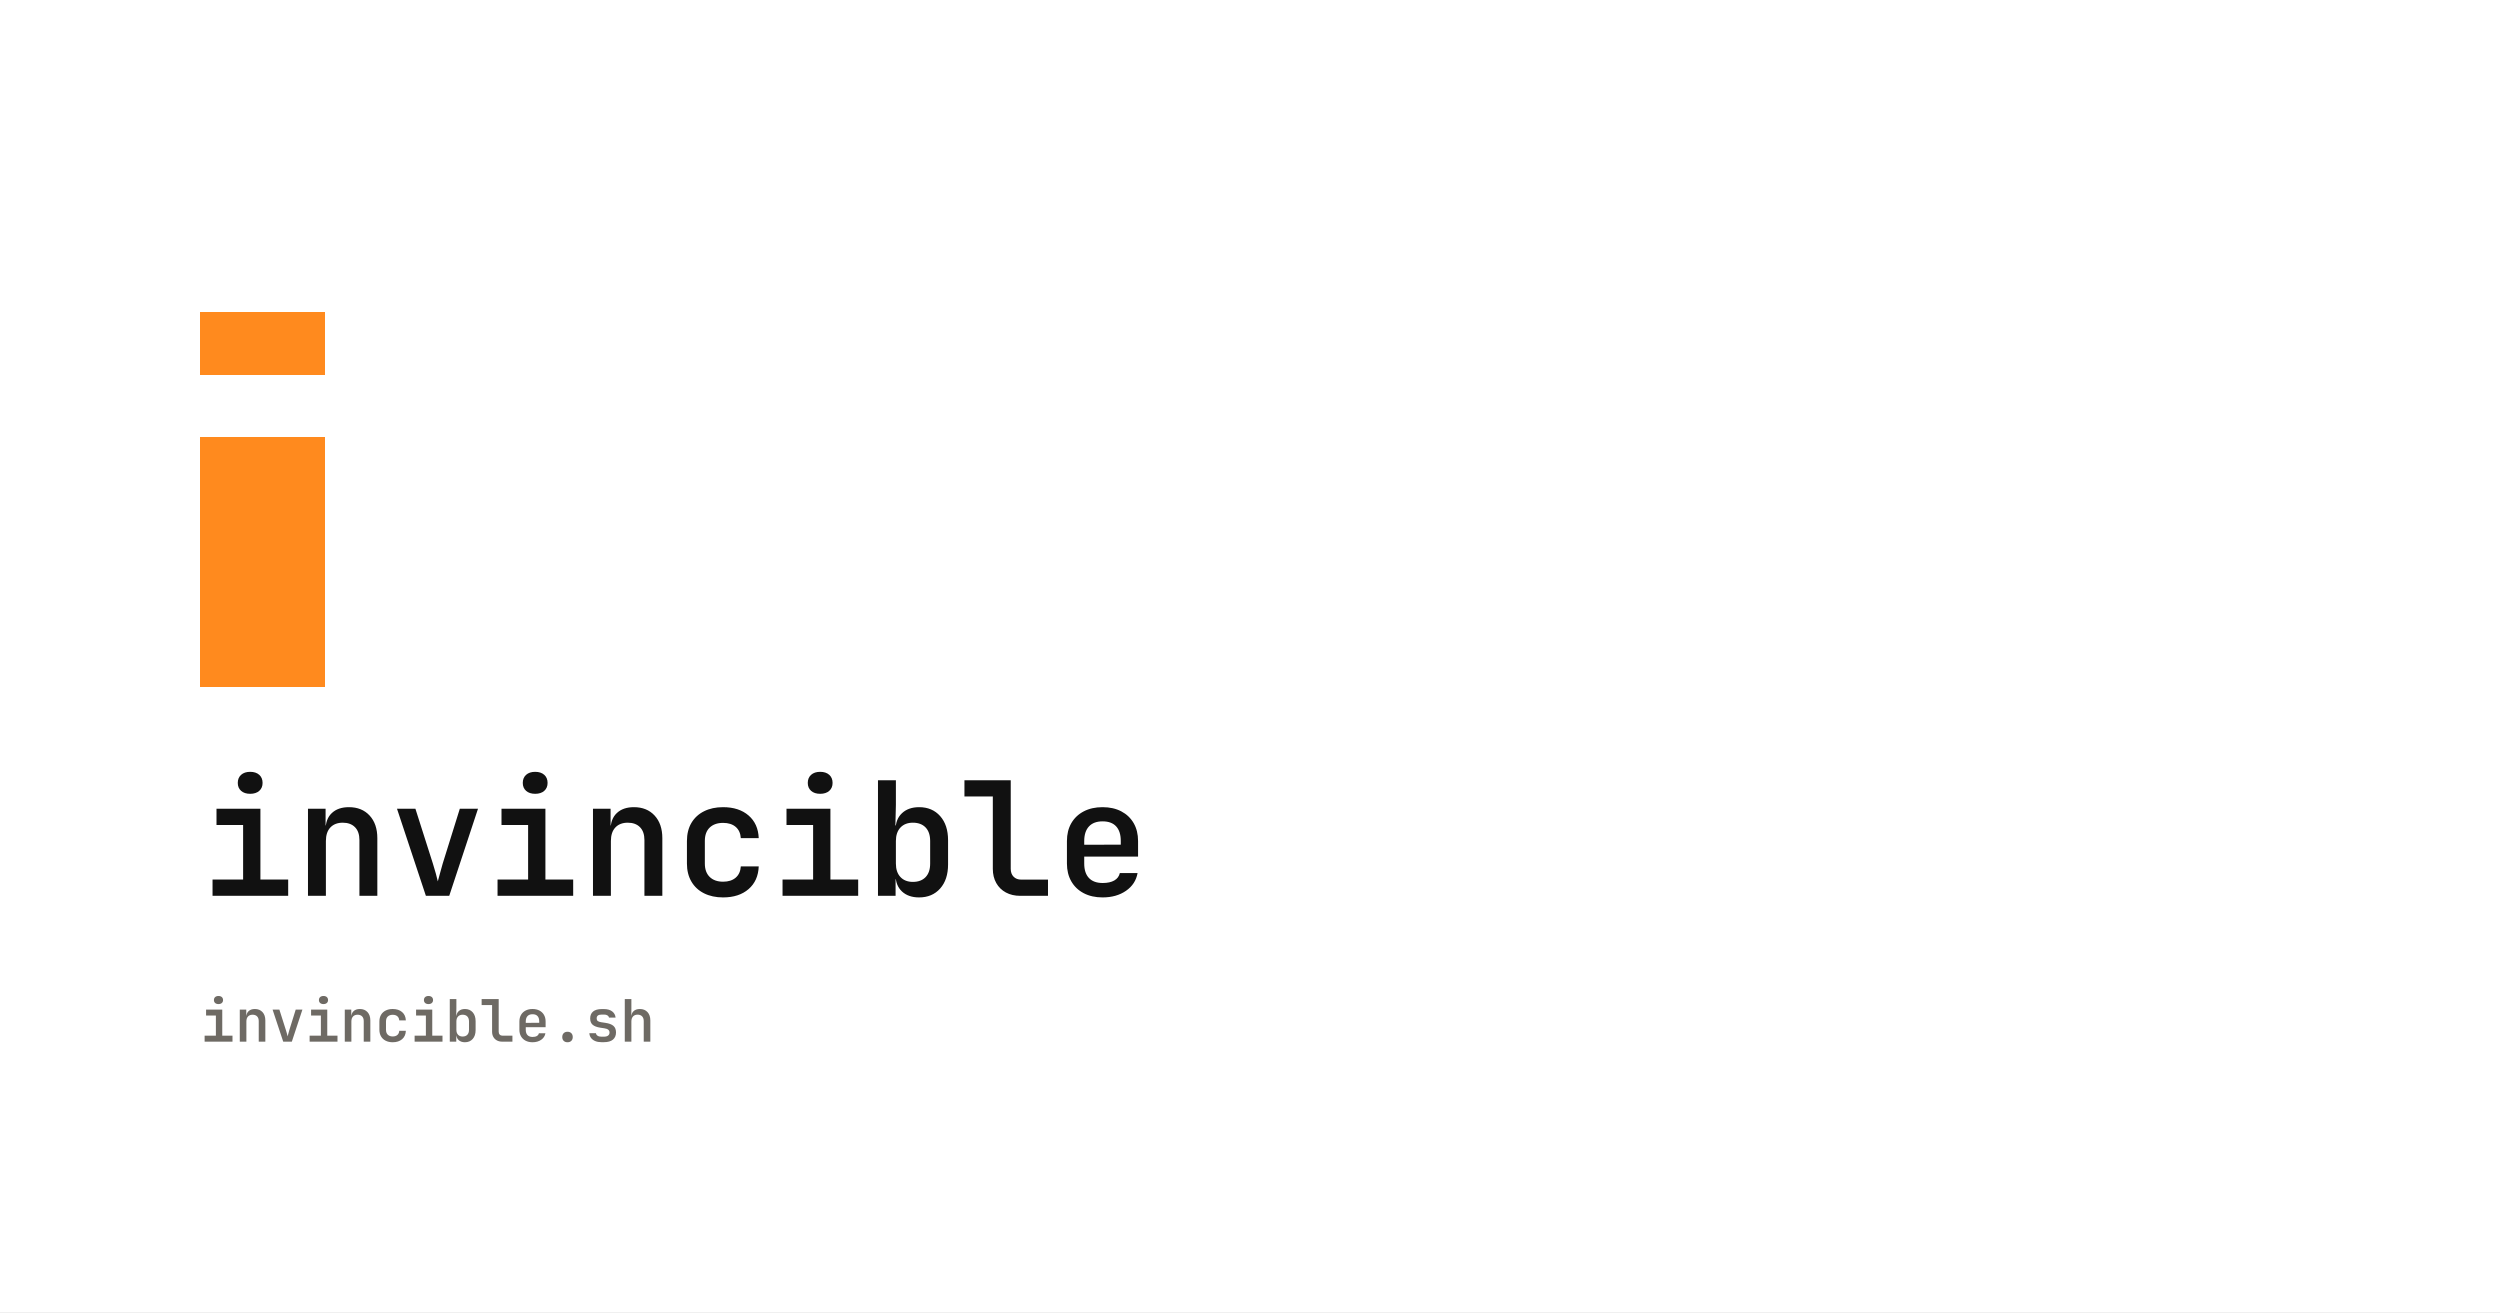
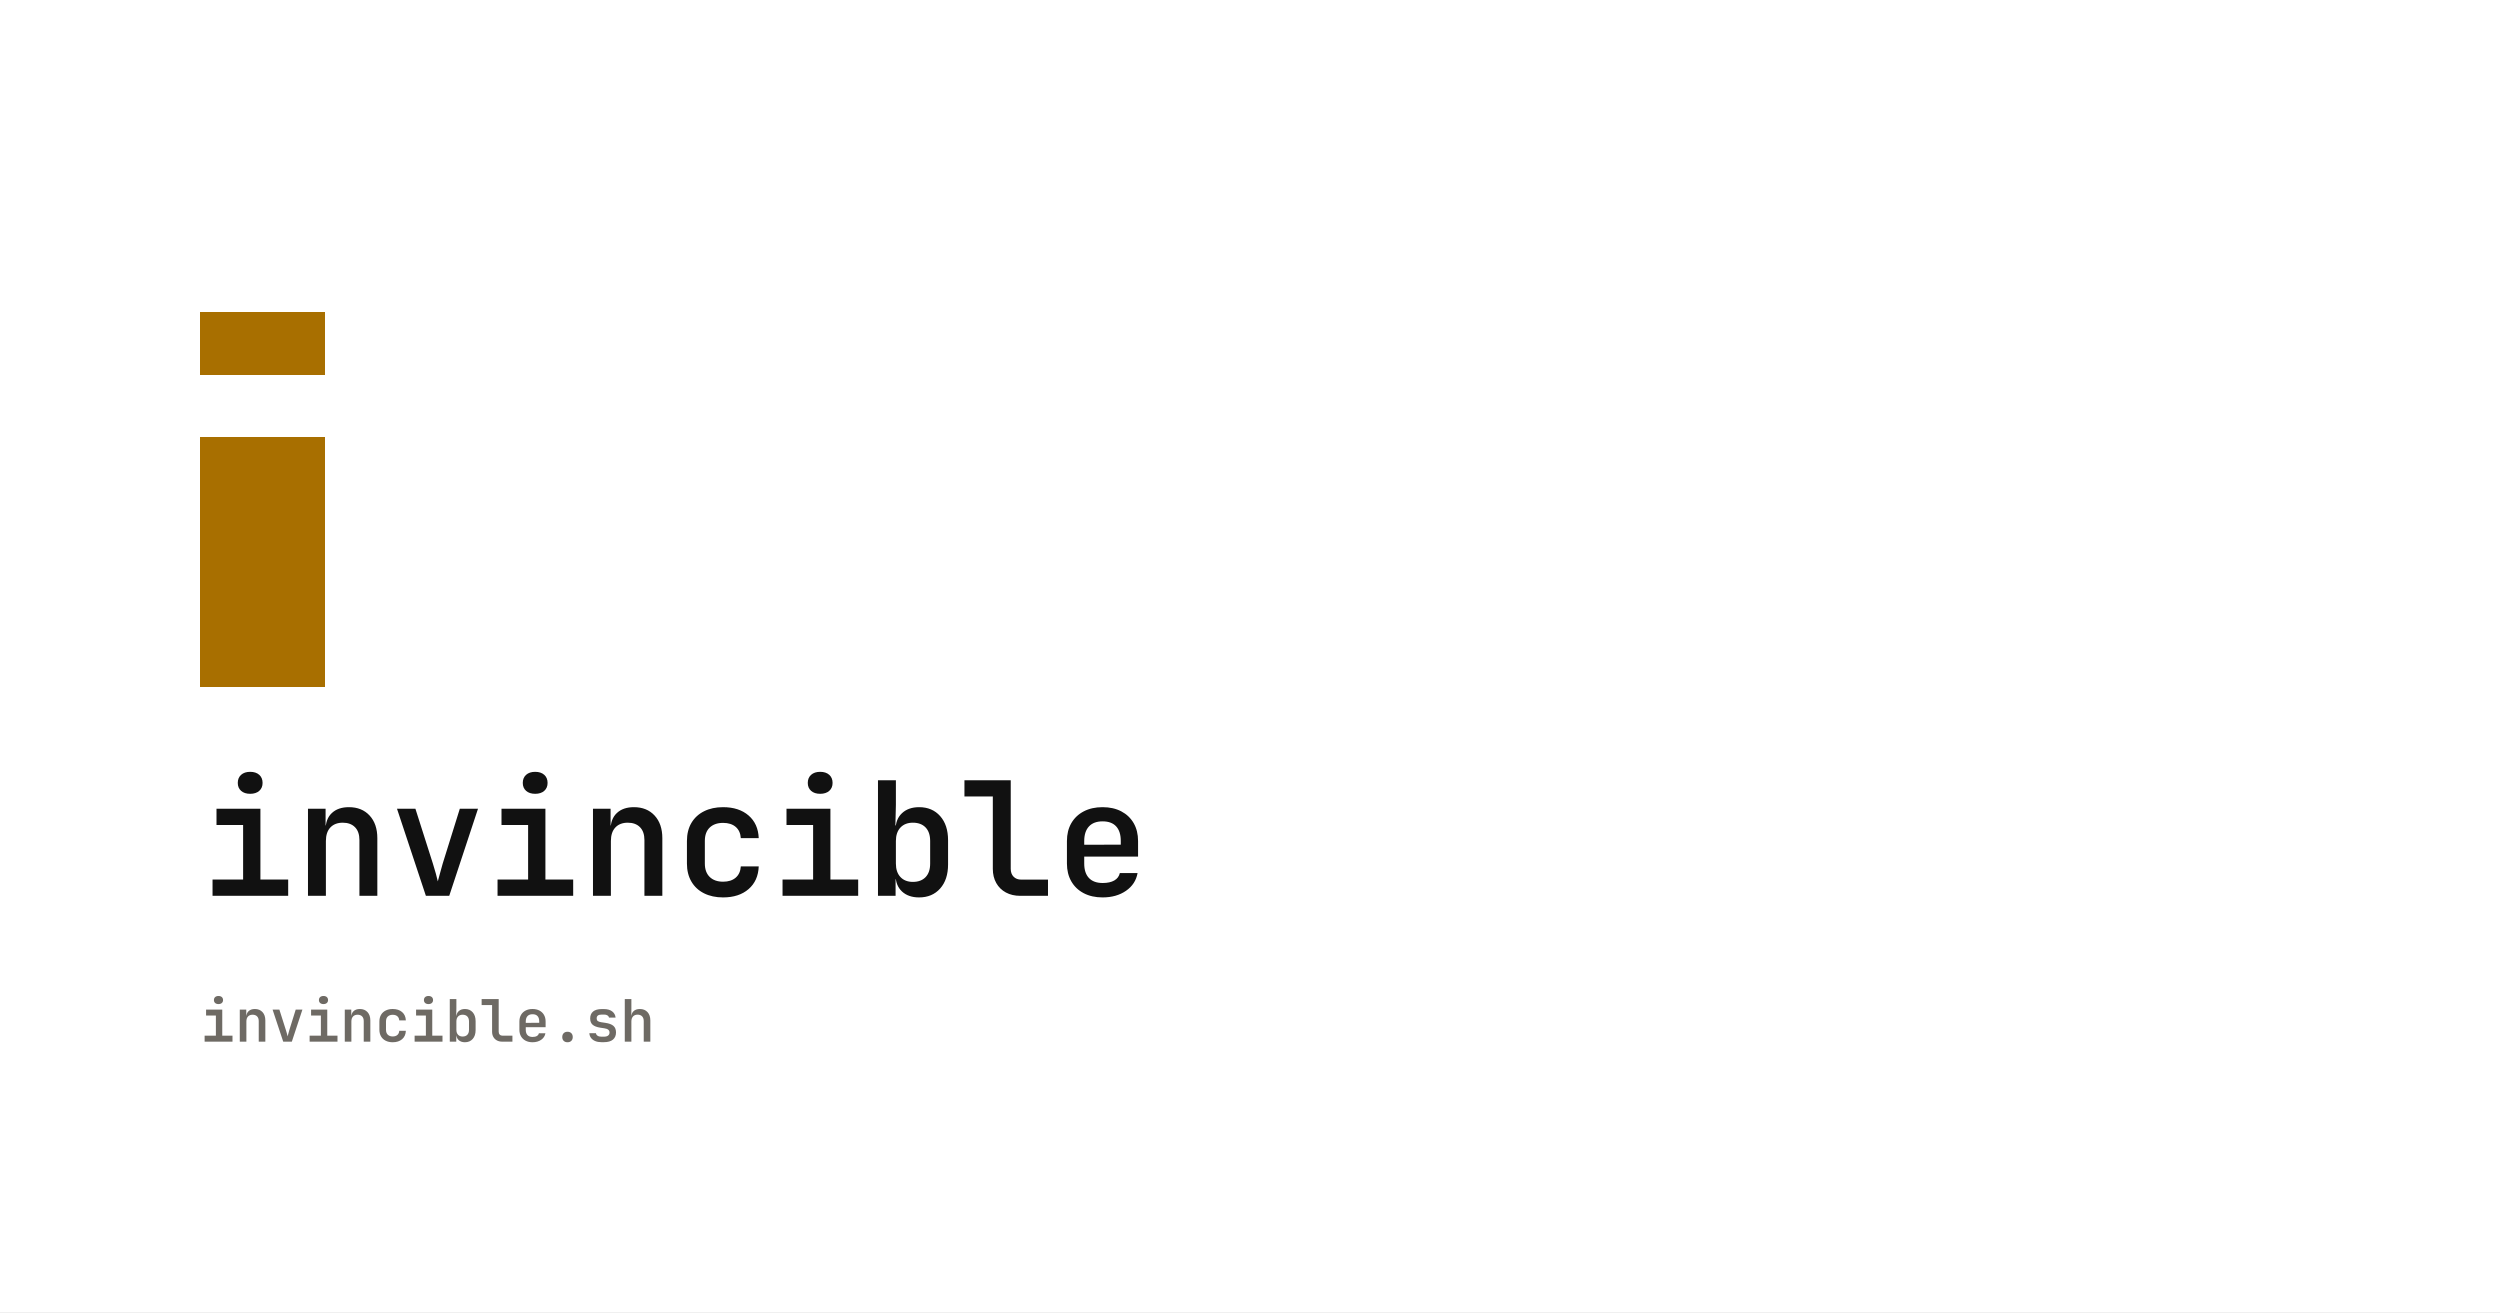
<svg xmlns="http://www.w3.org/2000/svg" width="1200" height="630" viewBox="0 0 1200 630" role="img" aria-label="Invincible" shape-rendering="crispEdges">
  <rect width="1200" height="630" fill="#FFFFFF" />
-   <rect x="96" y="150" width="60" height="30" fill="#FF8A1E" />
-   <rect x="96" y="210" width="60" height="30" fill="#FF8A1E" />
-   <rect x="96" y="240" width="60" height="30" fill="#FF8A1E" />
-   <rect x="96" y="270" width="60" height="30" fill="#FF8A1E" />
-   <rect x="96" y="300" width="60" height="30" fill="#FF8A1E" />
+   <rect x="96" y="150" width="60" height="30" fill="#A86F00" />
+   <rect x="96" y="210" width="60" height="30" fill="#A86F00" />
+   <rect x="96" y="240" width="60" height="30" fill="#A86F00" />
+   <rect x="96" y="270" width="60" height="30" fill="#A86F00" />
+   <rect x="96" y="300" width="60" height="30" fill="#A86F00" />
  <path d="M102.021 430.0V422.186H116.694V395.985H103.921V388.2H124.999V422.186H138.326V430.0ZM120.086 381.028Q117.344 381.028 115.739 379.617Q114.134 378.206 114.134 375.8Q114.134 373.344 115.739 371.912Q117.344 370.479 120.086 370.479Q122.829 370.479 124.434 371.912Q126.039 373.344 126.039 375.8Q126.039 378.206 124.434 379.617Q122.829 381.028 120.086 381.028ZM147.83 430.0V388.2H156.282V396.18H158.458L156.282 398.186Q156.282 393.1 159.275 390.27Q162.268 387.44 167.483 387.44Q173.703 387.44 177.412 391.462Q181.122 395.485 181.122 402.319V430.0H172.524V403.226Q172.524 399.211 170.394 397.051Q168.263 394.891 164.54 394.891Q160.753 394.891 158.59 397.168Q156.428 399.444 156.428 403.693V430.0ZM204.426 430.0 190.56 388.2H199.397L207.79 414.533Q208.539 416.894 209.193 419.286Q209.848 421.677 210.152 423.057Q210.532 421.677 211.172 419.286Q211.812 416.894 212.484 414.562L220.708 388.2H229.44L215.632 430.0ZM238.821 430.0V422.186H253.494V395.985H240.721V388.2H261.799V422.186H275.126V430.0ZM256.886 381.028Q254.144 381.028 252.539 379.617Q250.934 378.206 250.934 375.8Q250.934 373.344 252.539 371.912Q254.144 370.479 256.886 370.479Q259.629 370.479 261.234 371.912Q262.839 373.344 262.839 375.8Q262.839 378.206 261.234 379.617Q259.629 381.028 256.886 381.028ZM284.63 430.0V388.2H293.082V396.18H295.258L293.082 398.186Q293.082 393.1 296.075 390.27Q299.068 387.44 304.283 387.44Q310.503 387.44 314.212 391.462Q317.922 395.485 317.922 402.319V430.0H309.324V403.226Q309.324 399.211 307.194 397.051Q305.063 394.891 301.34 394.891Q297.553 394.891 295.39 397.168Q293.228 399.444 293.228 403.693V430.0ZM347.075 430.76Q341.854 430.76 337.93 428.787Q334.007 426.814 331.867 423.145Q329.728 419.476 329.728 414.507V403.693Q329.728 398.648 331.867 395.017Q334.007 391.386 337.93 389.413Q341.854 387.44 347.075 387.44Q354.705 387.44 359.318 391.433Q363.931 395.426 364.188 402.319H355.59Q355.362 398.819 353.127 396.902Q350.891 394.985 347.075 394.985Q343.001 394.985 340.663 397.223Q338.325 399.462 338.325 403.646V414.507Q338.325 418.662 340.663 420.939Q343.001 423.215 347.075 423.215Q350.891 423.215 353.127 421.289Q355.362 419.364 355.59 415.881H364.188Q363.931 422.774 359.318 426.767Q354.705 430.76 347.075 430.76ZM375.621 430.0V422.186H390.294V395.985H377.521V388.2H398.599V422.186H411.926V430.0ZM393.686 381.028Q390.944 381.028 389.339 379.617Q387.734 378.206 387.734 375.8Q387.734 373.344 389.339 371.912Q390.944 370.479 393.686 370.479Q396.429 370.479 398.034 371.912Q399.639 373.344 399.639 375.8Q399.639 378.206 398.034 379.617Q396.429 381.028 393.686 381.028ZM441.164 430.76Q435.996 430.76 432.939 427.898Q429.882 425.036 429.882 420.014L431.748 422.02H429.882V430.0H421.43V374.52H430.028V386.387L429.788 396.18H431.748L429.882 398.186Q429.882 393.21 432.962 390.325Q436.043 387.44 441.164 387.44Q447.472 387.44 451.272 391.723Q455.072 396.005 455.072 403.313V414.934Q455.072 422.224 451.272 426.492Q447.472 430.76 441.164 430.76ZM438.181 423.309Q442.074 423.309 444.274 421.032Q446.475 418.756 446.475 414.507V403.693Q446.475 399.444 444.274 397.168Q442.074 394.891 438.181 394.891Q434.411 394.891 432.22 397.215Q430.028 399.538 430.028 403.693V414.507Q430.028 418.662 432.22 420.985Q434.411 423.309 438.181 423.309ZM489.739 430.0Q485.798 430.0 482.828 428.395Q479.858 426.79 478.206 423.866Q476.554 420.942 476.554 417.048V382.305H462.934V374.52H485.152V417.048Q485.152 419.427 486.523 420.821Q487.893 422.215 490.179 422.215H503.039V430.0ZM529.229 430.76Q524.055 430.76 520.193 428.74Q516.331 426.72 514.229 423.052Q512.128 419.383 512.128 414.507V403.693Q512.128 398.77 514.229 395.125Q516.331 391.48 520.193 389.46Q524.055 387.44 529.229 387.44Q534.404 387.44 538.236 389.46Q542.069 391.48 544.171 395.125Q546.272 398.77 546.272 403.693V411.153H520.427V414.507Q520.427 419.066 522.701 421.454Q524.974 423.841 529.288 423.841Q532.742 423.841 534.866 422.626Q536.991 421.41 537.523 419.067H546.033Q545.085 424.399 540.492 427.579Q535.9 430.76 529.229 430.76ZM537.973 406.095V403.634Q537.973 399.105 535.767 396.679Q533.56 394.253 529.229 394.253Q524.945 394.253 522.686 396.708Q520.427 399.163 520.427 403.693V405.487L538.593 405.428Z" fill="#111111" shape-rendering="geometricPrecision" />
  <path d="M98.218 500.0V497.121H103.624V487.468H98.918V484.6H106.684V497.121H111.594V500.0ZM104.874 481.958Q103.864 481.958 103.272 481.438Q102.681 480.918 102.681 480.032Q102.681 479.127 103.272 478.599Q103.864 478.071 104.874 478.071Q105.884 478.071 106.476 478.599Q107.067 479.127 107.067 480.032Q107.067 480.918 106.476 481.438Q105.884 481.958 104.874 481.958ZM115.095 500.0V484.6H118.209V487.54H119.011L118.209 488.279Q118.209 486.405 119.312 485.363Q120.415 484.32 122.336 484.32Q124.627 484.32 125.994 485.802Q127.361 487.284 127.361 489.802V500.0H124.193V490.136Q124.193 488.657 123.408 487.861Q122.623 487.065 121.252 487.065Q119.856 487.065 119.06 487.904Q118.263 488.743 118.263 490.308V500.0ZM135.947 500.0 130.838 484.6H134.094L137.186 494.302Q137.462 495.172 137.703 496.053Q137.944 496.934 138.056 497.442Q138.196 496.934 138.432 496.053Q138.668 495.172 138.915 494.312L141.945 484.6H145.162L140.075 500.0ZM148.618 500.0V497.121H154.024V487.468H149.318V484.6H157.084V497.121H161.994V500.0ZM155.274 481.958Q154.264 481.958 153.672 481.438Q153.081 480.918 153.081 480.032Q153.081 479.127 153.672 478.599Q154.264 478.071 155.274 478.071Q156.284 478.071 156.876 478.599Q157.467 479.127 157.467 480.032Q157.467 480.918 156.876 481.438Q156.284 481.958 155.274 481.958ZM165.495 500.0V484.6H168.609V487.54H169.411L168.609 488.279Q168.609 486.405 169.712 485.363Q170.815 484.32 172.736 484.32Q175.027 484.32 176.394 485.802Q177.761 487.284 177.761 489.802V500.0H174.593V490.136Q174.593 488.657 173.808 487.861Q173.023 487.065 171.652 487.065Q170.256 487.065 169.46 487.904Q168.663 488.743 168.663 490.308V500.0ZM188.501 500.28Q186.578 500.28 185.132 499.553Q183.687 498.826 182.899 497.474Q182.11 496.123 182.11 494.292V490.308Q182.11 488.449 182.899 487.112Q183.687 485.774 185.132 485.047Q186.578 484.32 188.501 484.32Q191.312 484.32 193.012 485.791Q194.711 487.262 194.806 489.802H191.639Q191.555 488.512 190.731 487.806Q189.907 487.1 188.501 487.1Q187 487.1 186.139 487.924Q185.278 488.749 185.278 490.291V494.292Q185.278 495.823 186.139 496.662Q187 497.5 188.501 497.5Q189.907 497.5 190.731 496.791Q191.555 496.081 191.639 494.798H194.806Q194.711 497.338 193.012 498.809Q191.312 500.28 188.501 500.28ZM199.018 500.0V497.121H204.424V487.468H199.718V484.6H207.484V497.121H212.394V500.0ZM205.674 481.958Q204.664 481.958 204.072 481.438Q203.481 480.918 203.481 480.032Q203.481 479.127 204.072 478.599Q204.664 478.071 205.674 478.071Q206.684 478.071 207.276 478.599Q207.867 479.127 207.867 480.032Q207.867 480.918 207.276 481.438Q206.684 481.958 205.674 481.958ZM223.166 500.28Q221.262 500.28 220.135 499.226Q219.009 498.171 219.009 496.321L219.697 497.06H219.009V500.0H215.895V479.56H219.063V483.932L218.975 487.54H219.697L219.009 488.279Q219.009 486.446 220.144 485.383Q221.279 484.32 223.166 484.32Q225.49 484.32 226.89 485.898Q228.29 487.476 228.29 490.168V494.449Q228.29 497.135 226.89 498.708Q225.49 500.28 223.166 500.28ZM222.067 497.535Q223.501 497.535 224.312 496.696Q225.122 495.857 225.122 494.292V490.308Q225.122 488.743 224.312 487.904Q223.501 487.065 222.067 487.065Q220.678 487.065 219.87 487.921Q219.063 488.777 219.063 490.308V494.292Q219.063 495.823 219.87 496.679Q220.678 497.535 222.067 497.535ZM241.062 500.0Q239.61 500.0 238.516 499.409Q237.421 498.817 236.813 497.74Q236.204 496.663 236.204 495.228V482.428H231.186V479.56H239.372V495.228Q239.372 496.105 239.877 496.618Q240.382 497.132 241.224 497.132H245.962V500.0ZM255.611 500.28Q253.704 500.28 252.282 499.536Q250.859 498.792 250.085 497.44Q249.31 496.088 249.31 494.292V490.308Q249.31 488.494 250.085 487.151Q250.859 485.808 252.282 485.064Q253.704 484.32 255.611 484.32Q257.517 484.32 258.929 485.064Q260.341 485.808 261.115 487.151Q261.89 488.494 261.89 490.308V493.056H252.368V494.292Q252.368 495.972 253.205 496.851Q254.043 497.731 255.632 497.731Q256.905 497.731 257.688 497.283Q258.47 496.835 258.666 495.972H261.801Q261.452 497.936 259.76 499.108Q258.068 500.28 255.611 500.28ZM258.832 491.193V490.286Q258.832 488.617 258.019 487.724Q257.206 486.83 255.611 486.83Q254.032 486.83 253.2 487.735Q252.368 488.639 252.368 490.308V490.969L259.061 490.947ZM272.4 500.28Q271.25 500.28 270.566 499.605Q269.882 498.929 269.882 497.796Q269.882 496.618 270.566 495.931Q271.25 495.243 272.4 495.243Q273.561 495.243 274.24 495.931Q274.918 496.618 274.918 497.796Q274.918 498.929 274.24 499.605Q273.561 500.28 272.4 500.28ZM288.659 500.246Q286.962 500.246 285.697 499.712Q284.433 499.179 283.703 498.218Q282.974 497.258 282.888 495.95H286.056Q286.159 496.708 286.847 497.157Q287.535 497.606 288.659 497.606H289.857Q291.211 497.606 291.891 497.074Q292.57 496.543 292.57 495.632Q292.57 494.76 291.961 494.261Q291.351 493.763 290.128 493.588L288.164 493.295Q285.659 492.914 284.472 491.887Q283.285 490.859 283.285 488.835Q283.285 486.698 284.687 485.526Q286.089 484.354 288.851 484.354H289.915Q292.364 484.354 293.838 485.466Q295.311 486.578 295.483 488.46H292.316Q292.213 487.797 291.589 487.395Q290.966 486.994 289.915 486.994H288.851Q287.574 486.994 286.986 487.456Q286.398 487.917 286.398 488.841Q286.398 489.674 286.91 490.079Q287.421 490.484 288.528 490.658L290.546 490.962Q293.2 491.343 294.442 492.418Q295.684 493.493 295.684 495.563Q295.684 497.777 294.223 499.011Q292.763 500.246 289.857 500.246ZM299.895 500.0V479.56H303.063V484.6L303.009 487.54H303.811L303.009 488.279Q303.009 486.405 304.112 485.363Q305.215 484.32 307.136 484.32Q309.427 484.32 310.794 485.802Q312.161 487.284 312.161 489.802V500.0H308.993V490.136Q308.993 488.657 308.208 487.844Q307.423 487.031 306.052 487.031Q304.656 487.031 303.86 487.887Q303.063 488.743 303.063 490.308V500.0Z" fill="#6E6A64" shape-rendering="geometricPrecision" />
</svg>
